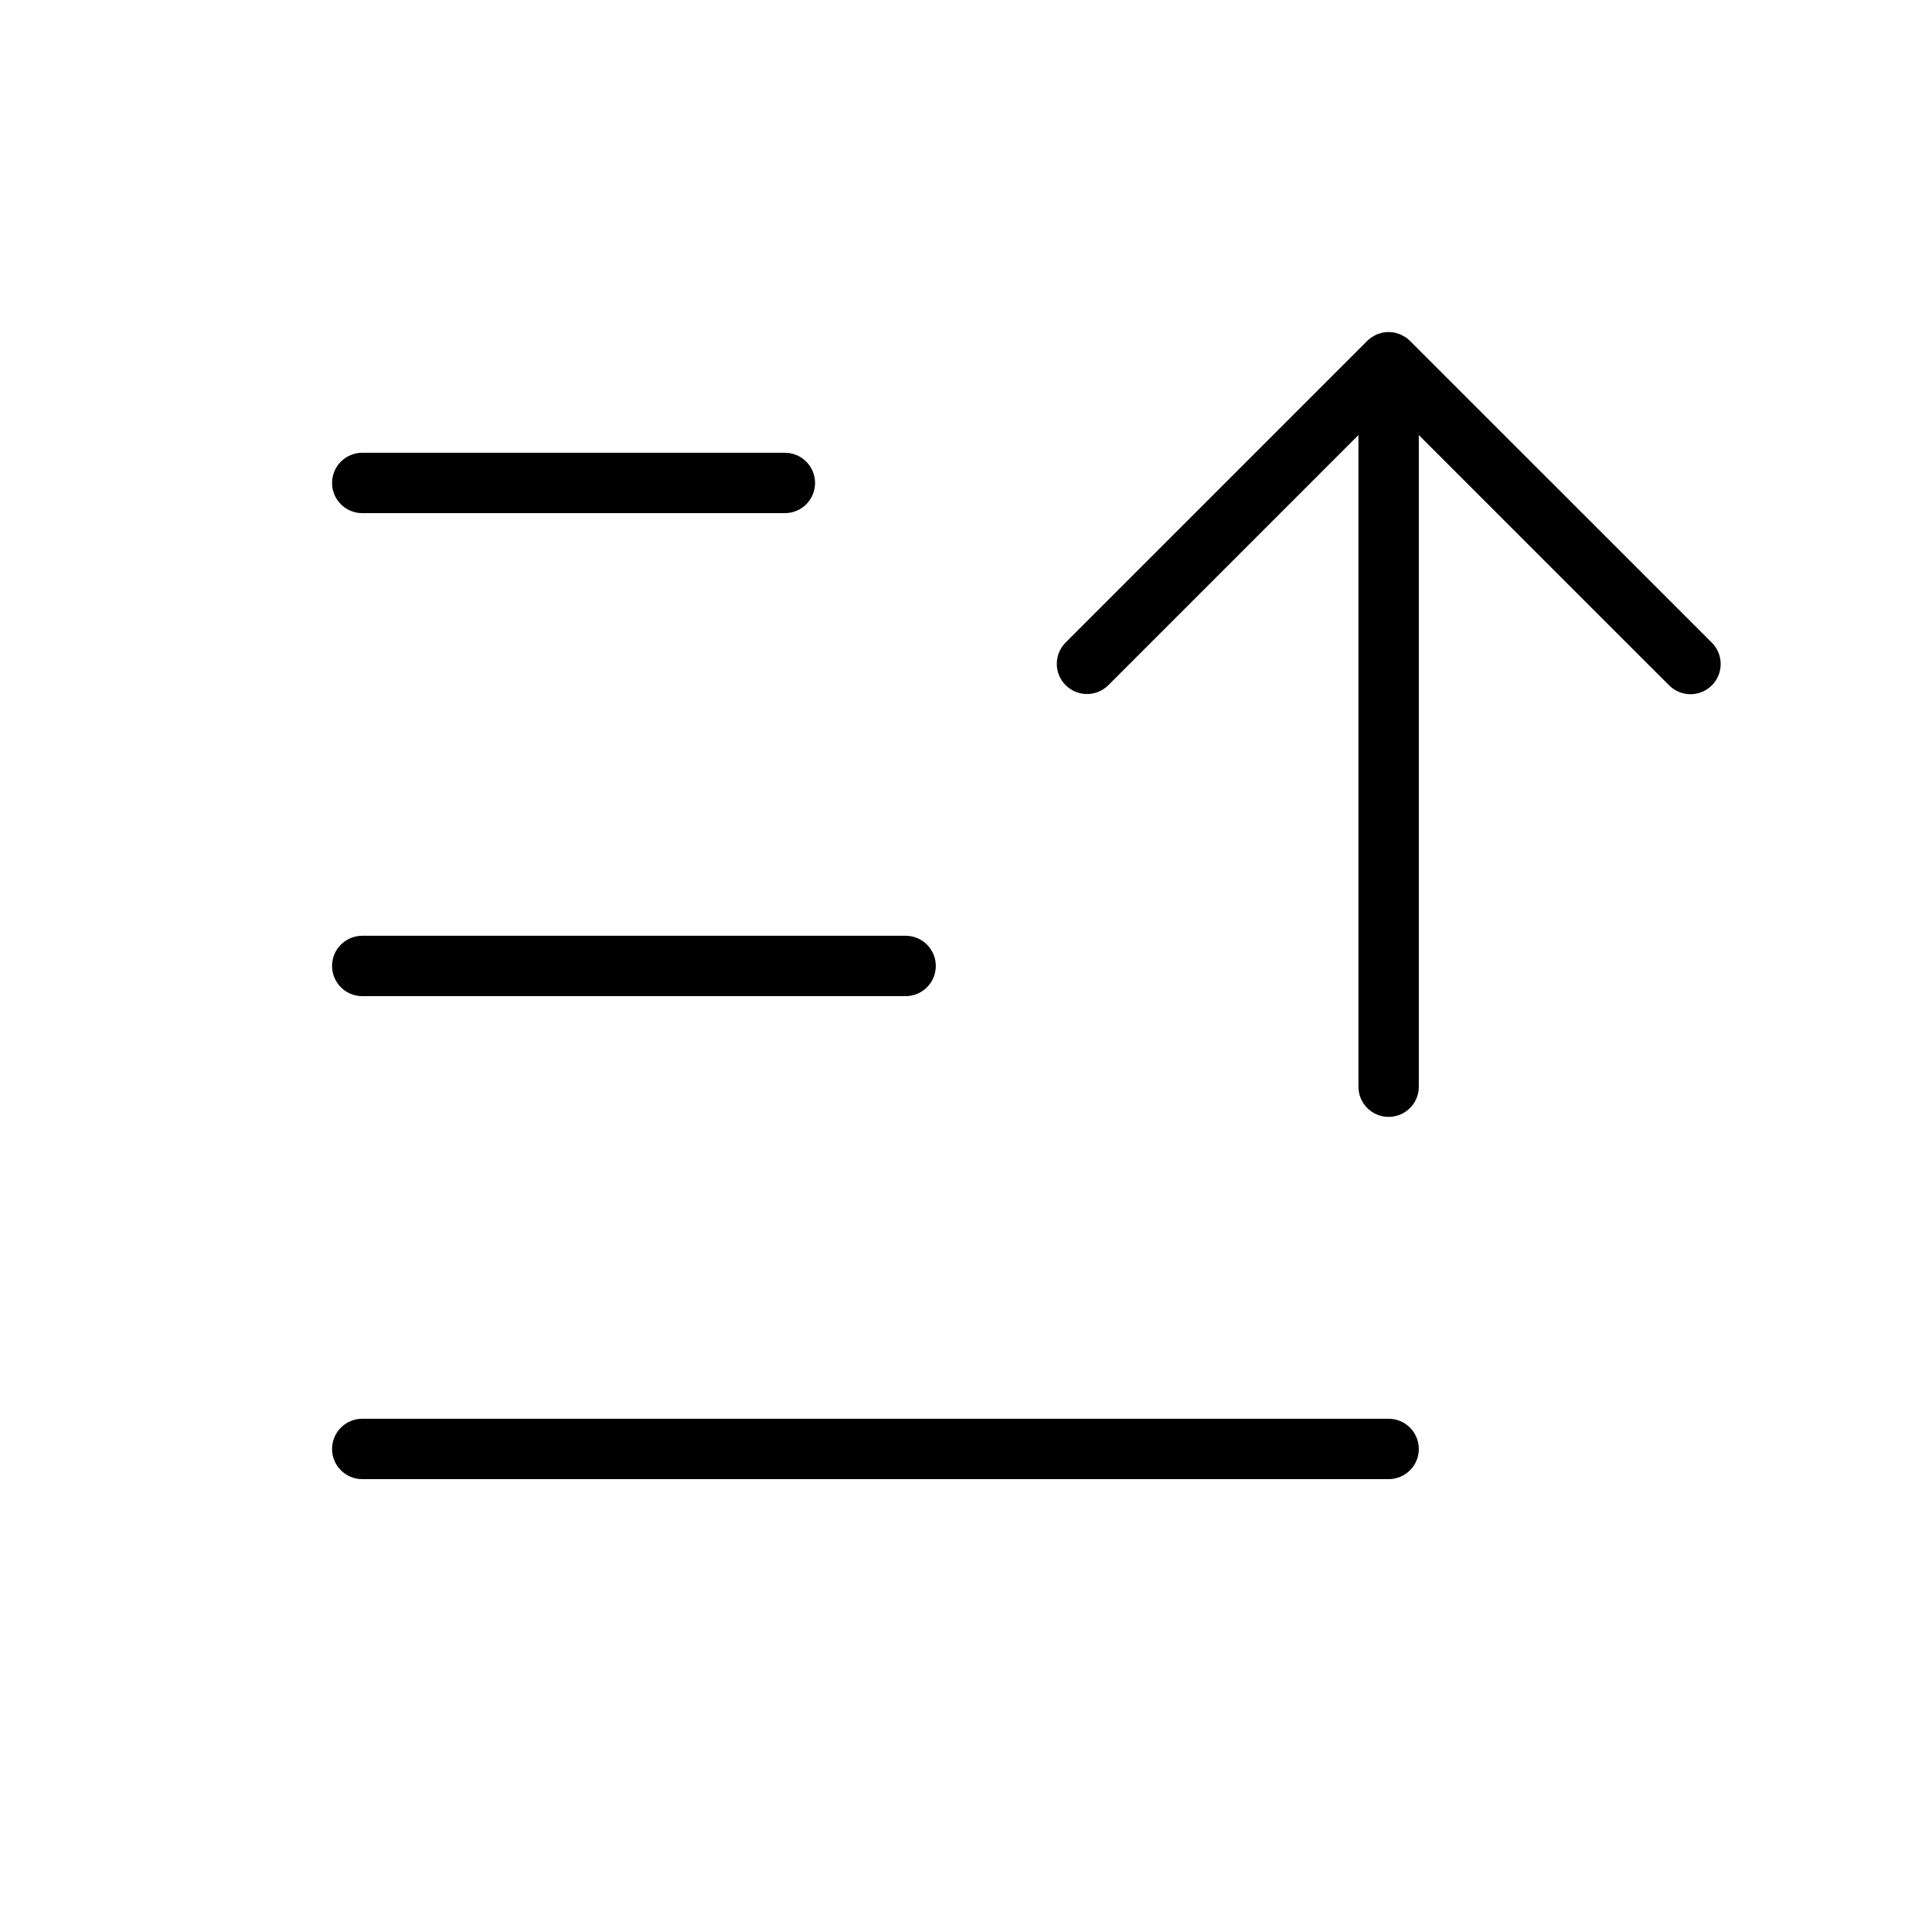
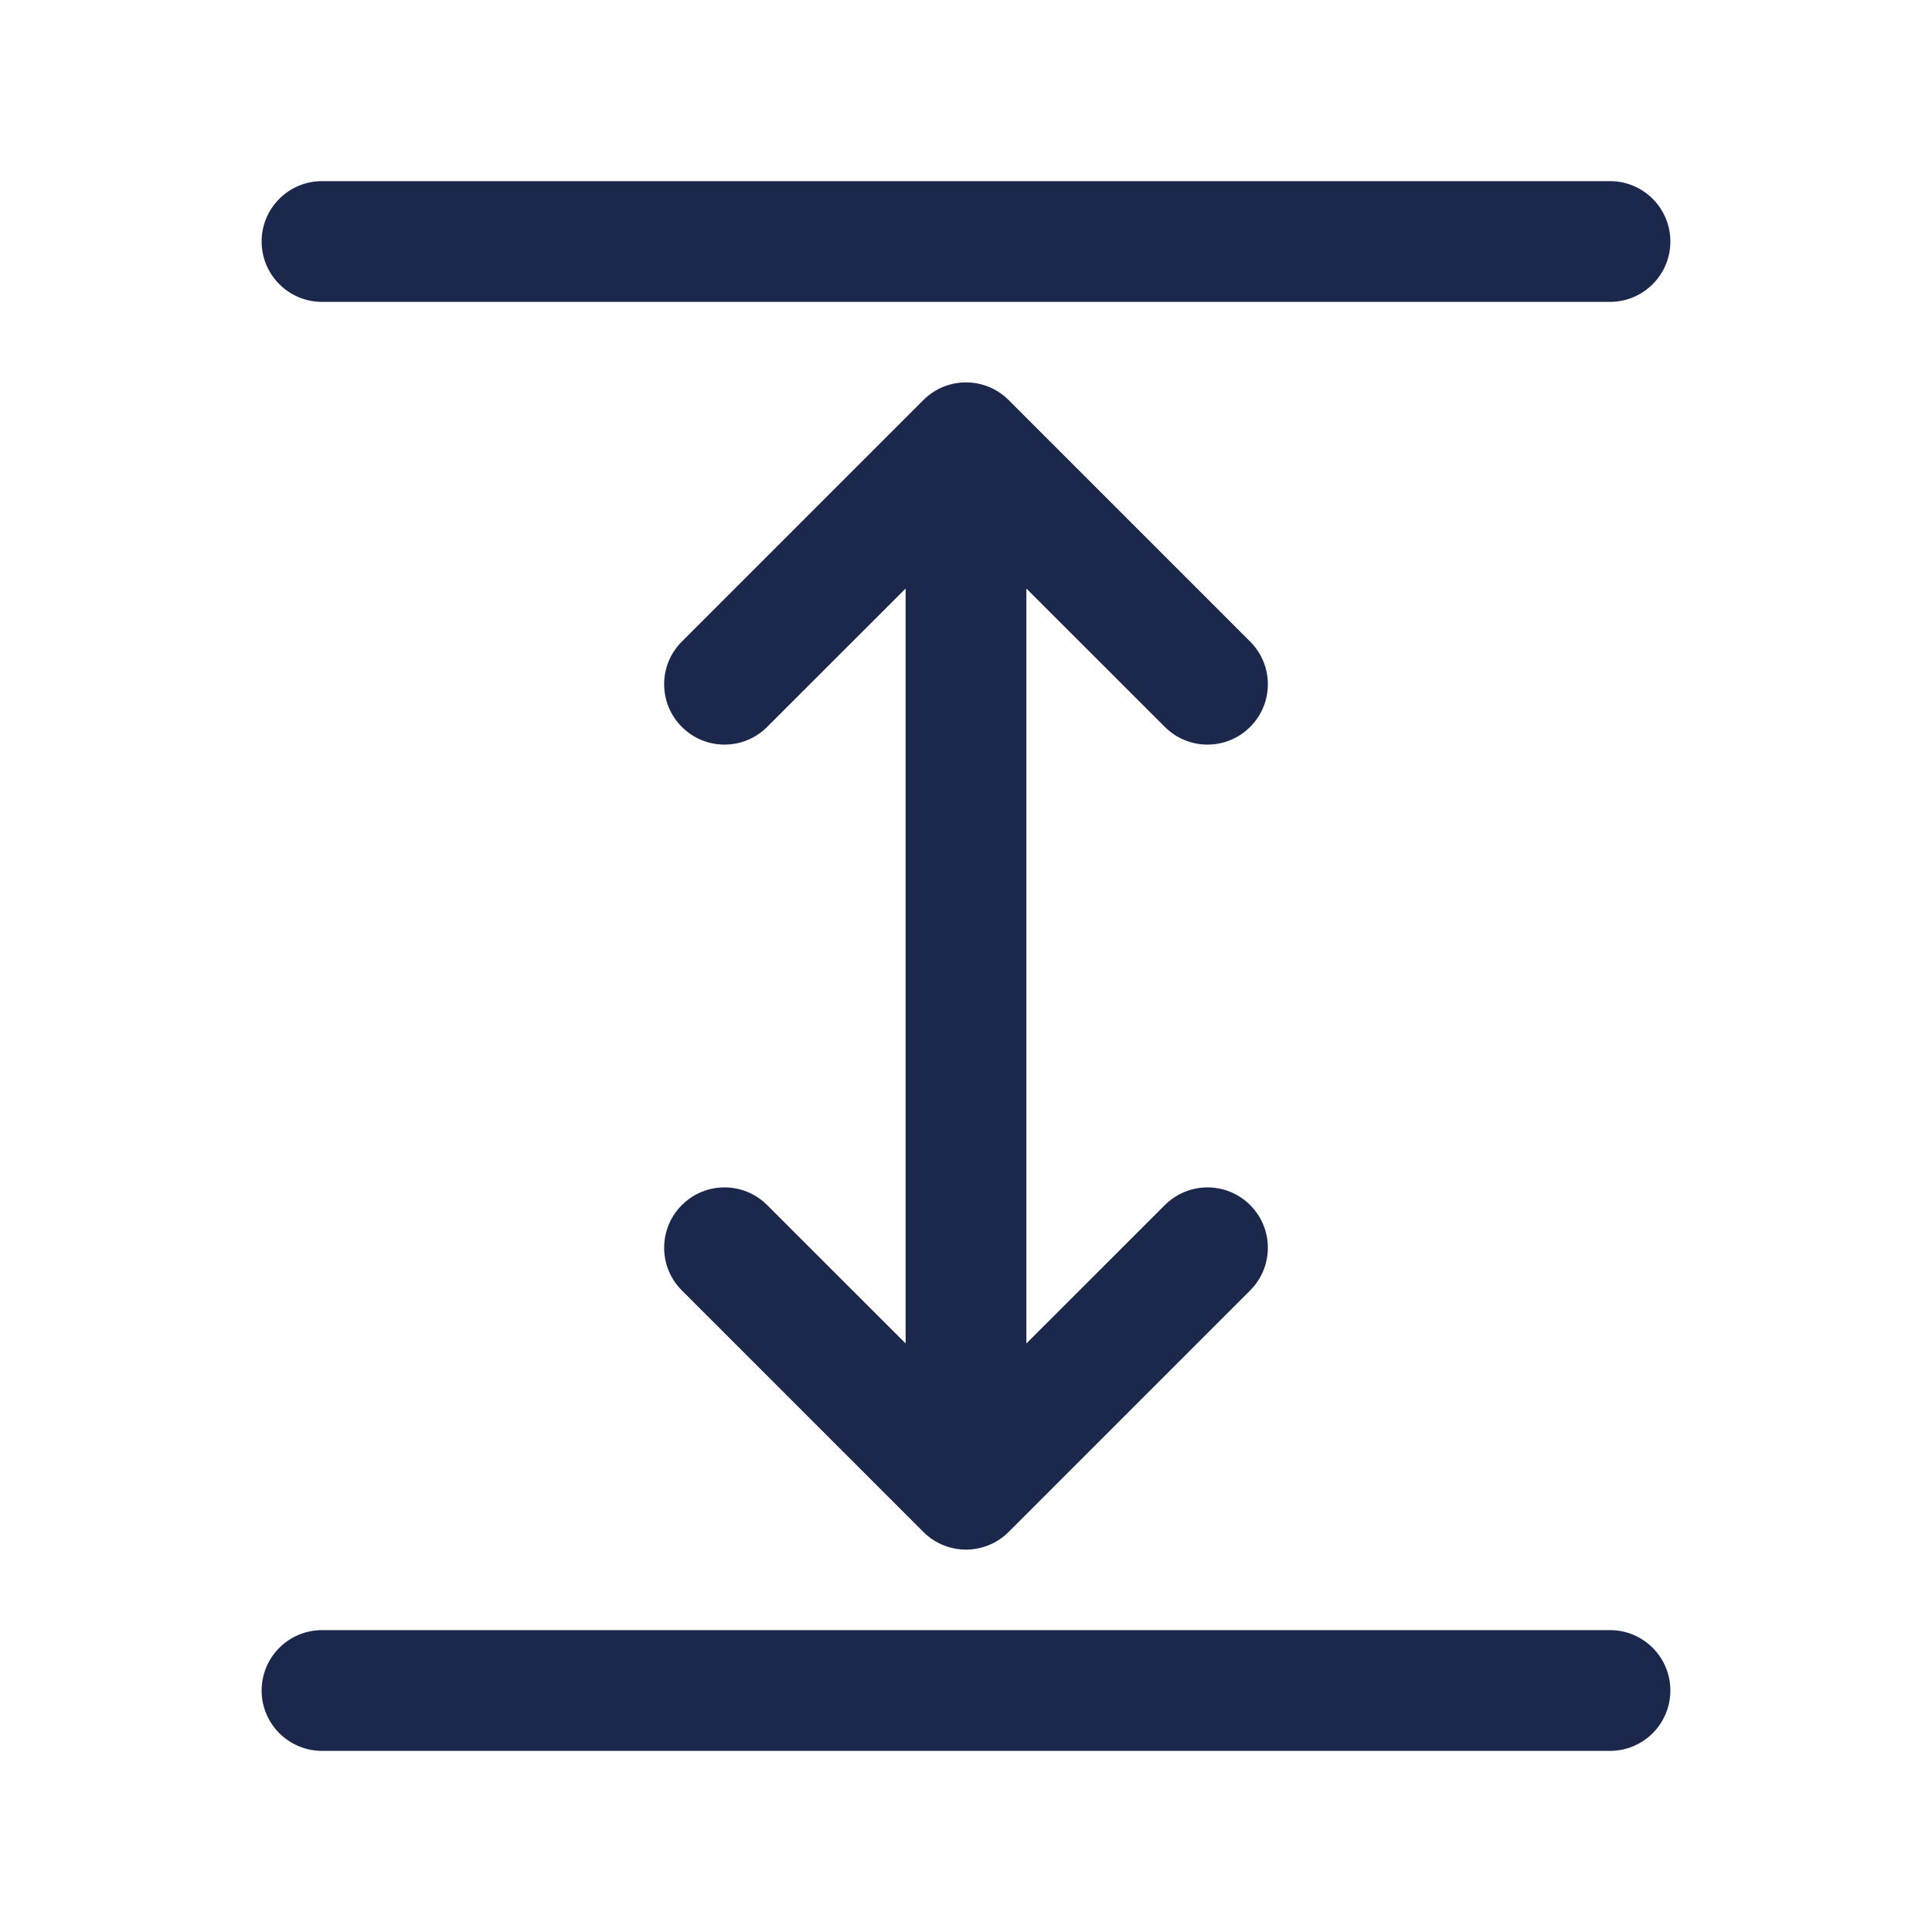
- <svg xmlns="http://www.w3.org/2000/svg" fill="#000000" width="800px" height="800px" viewBox="0 0 256 256" id="Flat">
-   <path d="M226.828,90.815a4.001,4.001,0,0,1-5.657.001L188,57.649v86.344a4,4,0,0,1-8,0V57.65L146.829,90.822a4,4,0,0,1-5.657-5.656l39.998-39.999a4.022,4.022,0,0,1,.612-.5c.096-.064.199-.107.299-.162a2.323,2.323,0,0,1,.785-.328c.118-.035.23-.08.352-.104a4.041,4.041,0,0,1,.737-.074c.016-0.0.03-.005.046-.005.018,0,.033.005.051.005a4.003,4.003,0,0,1,.731.074c.122.024.235.07.354.105a2.293,2.293,0,0,1,.772.321c.104.057.211.103.311.169a4,4,0,0,1,.545.445c.02.019.044.032.064.052l39.999,39.993A4,4,0,0,1,226.828,90.815ZM48,131.994h71.999a4,4,0,0,0,0-8H48a4,4,0,0,0,0,8Zm0-64h55.999a4,4,0,0,0,0-8H48a4,4,0,1,0,0,8Zm135.999,120H48a4,4,0,0,0,0,8H183.999a4,4,0,0,0,0-8Z" />
+ <svg xmlns="http://www.w3.org/2000/svg" width="800px" height="800px" viewBox="0 0 24 24" fill="none">
+   <path d="M3.25 3C3.25 2.586 3.586 2.25 4 2.25H20C20.414 2.25 20.75 2.586 20.75 3C20.75 3.414 20.414 3.75 20 3.75H4C3.586 3.75 3.25 3.414 3.25 3Z" fill="#1C274C" />
+   <path d="M3.25 21C3.25 20.586 3.586 20.25 4 20.25H20C20.414 20.25 20.75 20.586 20.75 21C20.75 21.414 20.414 21.75 20 21.75H4C3.586 21.75 3.25 21.414 3.25 21Z" fill="#1C274C" />
+   <path d="M12.53 4.97C12.237 4.677 11.763 4.677 11.47 4.97L8.47 7.97C8.177 8.263 8.177 8.737 8.47 9.03C8.763 9.323 9.237 9.323 9.53 9.03L11.25 7.311V16.689L9.53 14.97C9.237 14.677 8.763 14.677 8.47 14.97C8.177 15.263 8.177 15.737 8.47 16.03L11.47 19.03C11.763 19.323 12.237 19.323 12.53 19.03L15.53 16.03C15.823 15.737 15.823 15.263 15.53 14.97C15.237 14.677 14.763 14.677 14.47 14.97L12.75 16.689V7.311L14.47 9.03C14.763 9.323 15.237 9.323 15.53 9.03C15.823 8.737 15.823 8.263 15.53 7.97L12.53 4.97Z" fill="#1C274C" />
</svg>
